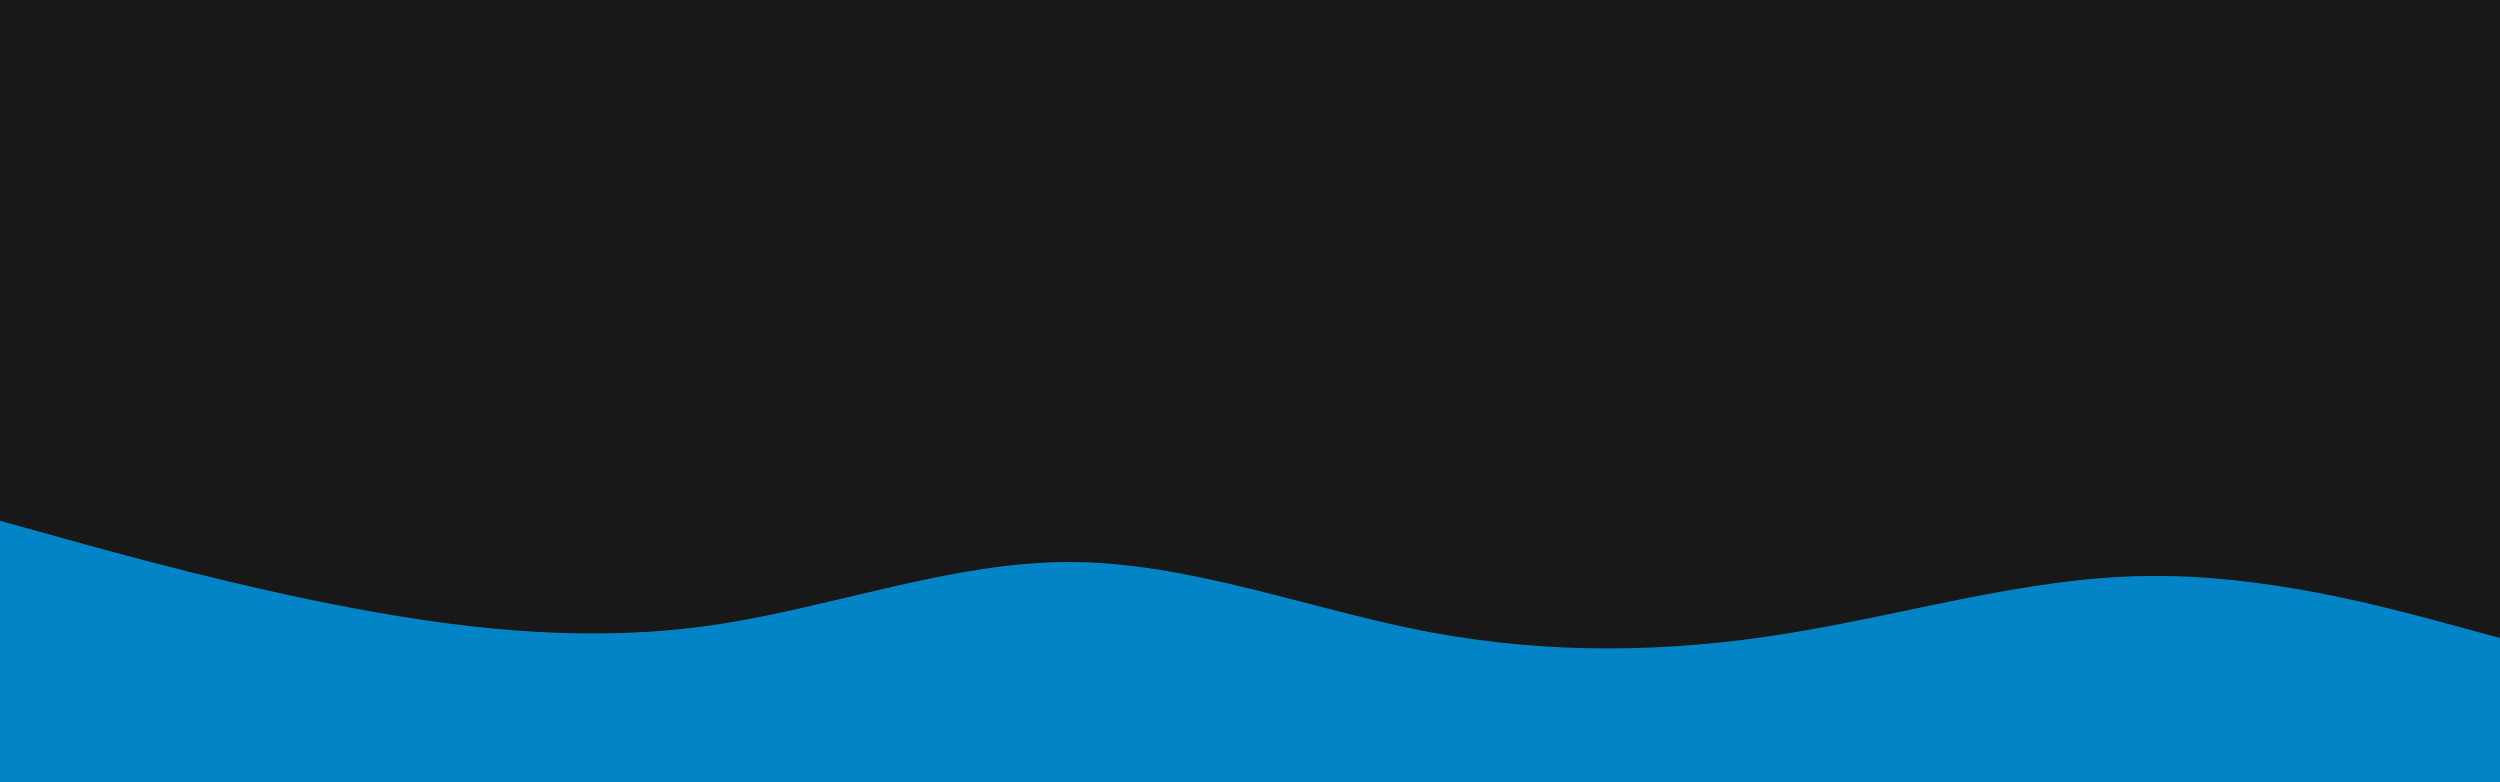
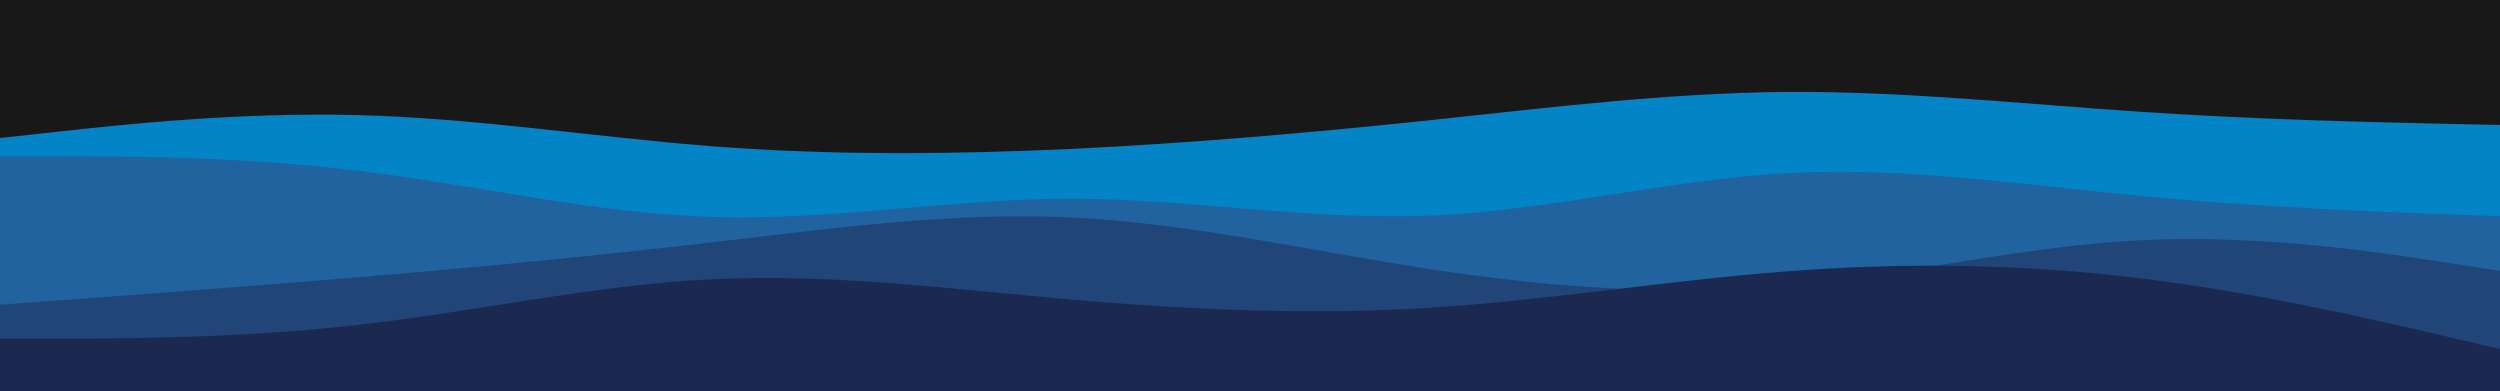
- <svg xmlns="http://www.w3.org/2000/svg" id="visual" viewBox="0 0 960 300" width="960" height="300" version="1.1">
-   <rect x="0" y="0" width="960" height="300" fill="#181818" />
-   <path d="M0 200L22.8 206.3C45.7 212.7 91.3 225.3 137 233.8C182.7 242.3 228.3 246.7 274 240C319.7 233.3 365.3 215.7 411.2 215.8C457 216 503 234 548.8 242.7C594.7 251.3 640.3 250.7 686 243.3C731.7 236 777.3 222 823 221.2C868.7 220.3 914.3 232.7 937.2 238.8L960 245L960 301L937.2 301C914.3 301 868.7 301 823 301C777.3 301 731.7 301 686 301C640.3 301 594.7 301 548.8 301C503 301 457 301 411.2 301C365.3 301 319.7 301 274 301C228.3 301 182.7 301 137 301C91.3 301 45.7 301 22.8 301L0 301Z" fill="#0284c7" stroke-linecap="round" stroke-linejoin="miter" />
+ <svg xmlns="http://www.w3.org/2000/svg" id="visual" viewBox="0 0 960 150" width="960" height="150" version="1.1">
+   <rect x="0" y="0" width="960" height="150" fill="#181818" />
+   <path d="M0 53L22.8 50.5C45.7 48 91.3 43 137 44.2C182.7 45.3 228.3 52.7 274 56.2C319.7 59.7 365.3 59.3 411.2 57.2C457 55 503 51 548.8 46.2C594.7 41.3 640.3 35.7 686 35.3C731.7 35 777.3 40 823 43C868.7 46 914.3 47 937.2 47.5L960 48L960 151L937.2 151C914.3 151 868.7 151 823 151C777.3 151 731.7 151 686 151C640.3 151 594.7 151 548.8 151C503 151 457 151 411.2 151C365.3 151 319.7 151 274 151C228.3 151 182.7 151 137 151C91.3 151 45.7 151 22.8 151L0 151Z" fill="#0284c7" />
+   <path d="M0 60L22.8 60C45.7 60 91.3 60 137 65.5C182.7 71 228.3 82 274 83.3C319.7 84.7 365.3 76.3 411.2 76.3C457 76.3 503 84.7 548.8 82.8C594.7 81 640.3 69 686 66.5C731.7 64 777.3 71 823 75.3C868.7 79.7 914.3 81.3 937.2 82.2L960 83L960 151L937.2 151C914.3 151 868.7 151 823 151C777.3 151 731.7 151 686 151C640.3 151 594.7 151 548.8 151C503 151 457 151 411.2 151C365.3 151 319.7 151 274 151C228.3 151 182.7 151 137 151C91.3 151 45.7 151 22.8 151L0 151Z" fill="#20639f" />
+   <path d="M0 117L22.8 115.3C45.7 113.7 91.3 110.3 137 106.5C182.7 102.7 228.3 98.3 274 93C319.7 87.7 365.3 81.3 411.2 83.5C457 85.7 503 96.3 548.8 103.3C594.7 110.3 640.3 113.7 686 109.7C731.7 105.7 777.3 94.3 823 92.2C868.7 90 914.3 97 937.2 100.5L960 104L960 151L937.2 151C914.3 151 868.7 151 823 151C777.3 151 731.7 151 686 151C640.3 151 594.7 151 548.8 151C503 151 457 151 411.2 151C365.3 151 319.7 151 274 151C228.3 151 182.7 151 137 151C91.3 151 45.7 151 22.8 151L0 151Z" fill="#224577" />
+   <path d="M0 130L22.8 130C45.7 130 91.3 130 137 124.8C182.7 119.7 228.3 109.3 274 107.2C319.7 105 365.3 111 411.2 115C457 119 503 121 548.8 118.2C594.7 115.3 640.3 107.7 686 104.2C731.7 100.7 777.3 101.3 823 107C868.7 112.7 914.3 123.3 937.2 128.7L960 134L960 151L937.2 151C914.3 151 868.7 151 823 151C777.3 151 731.7 151 686 151C640.3 151 594.7 151 548.8 151C503 151 457 151 411.2 151C365.3 151 319.7 151 274 151C228.3 151 182.7 151 137 151C91.3 151 45.7 151 22.8 151L0 151Z" fill="#1b2951" />
</svg>
